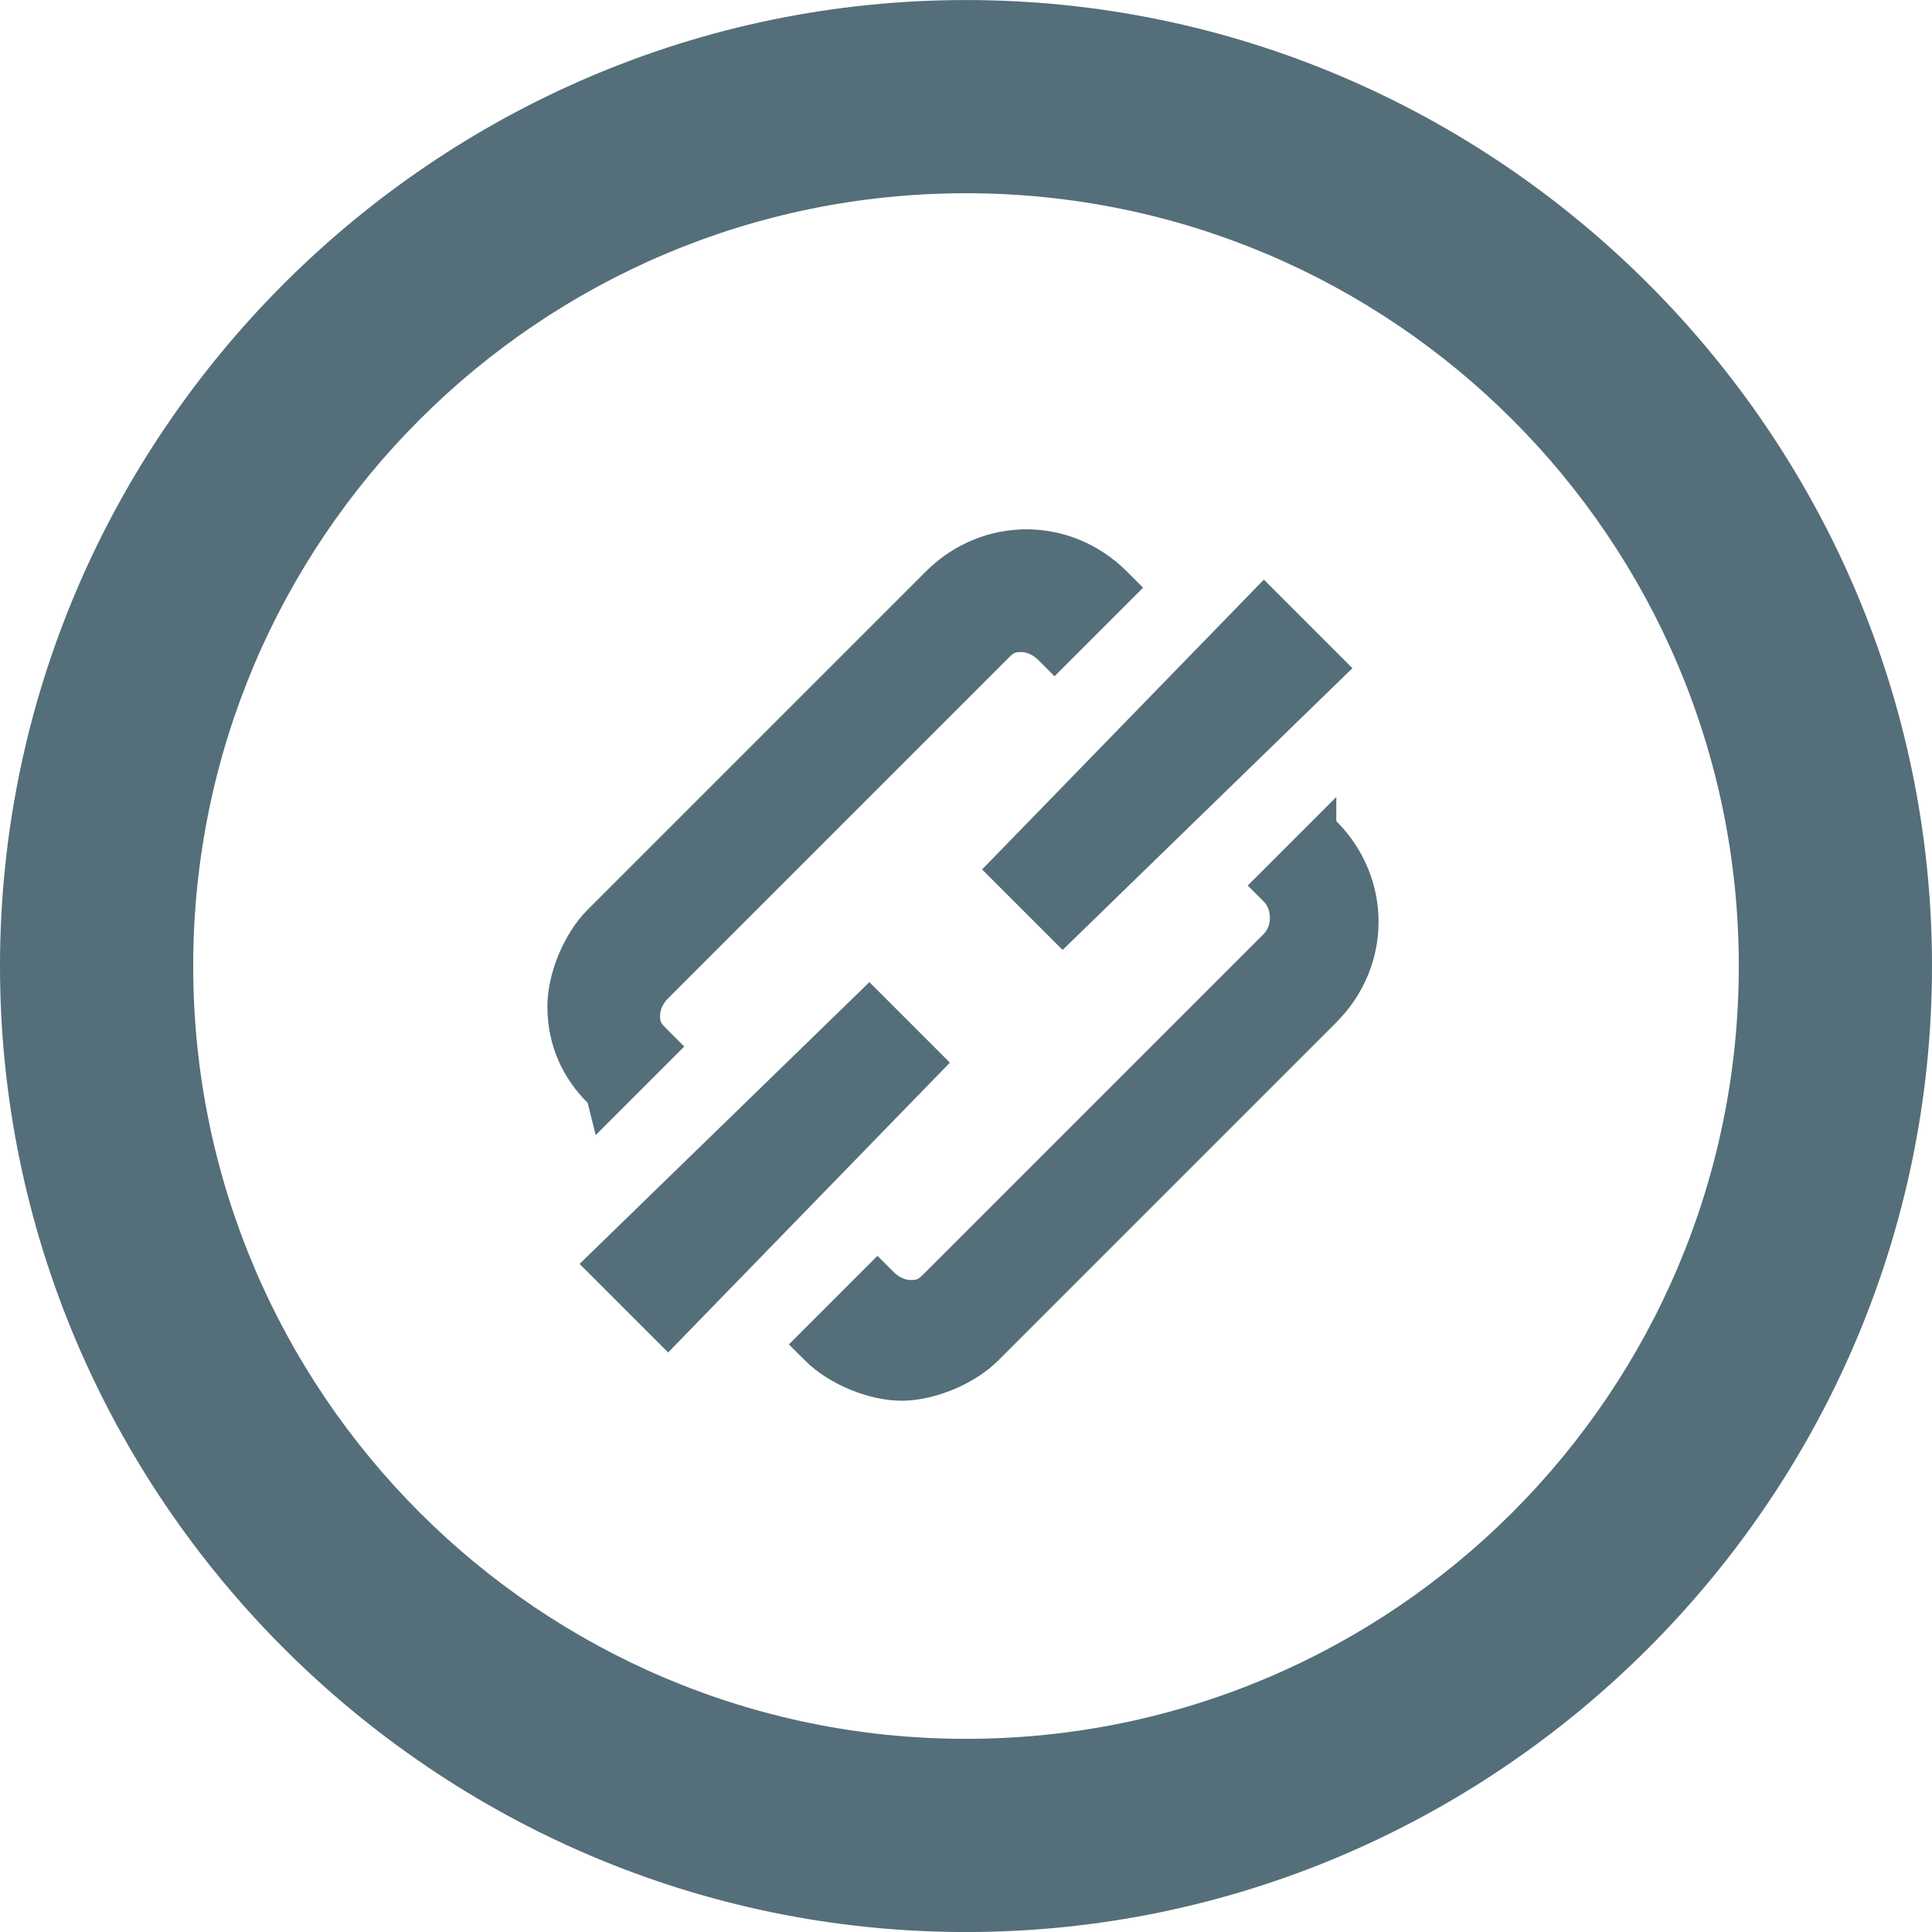
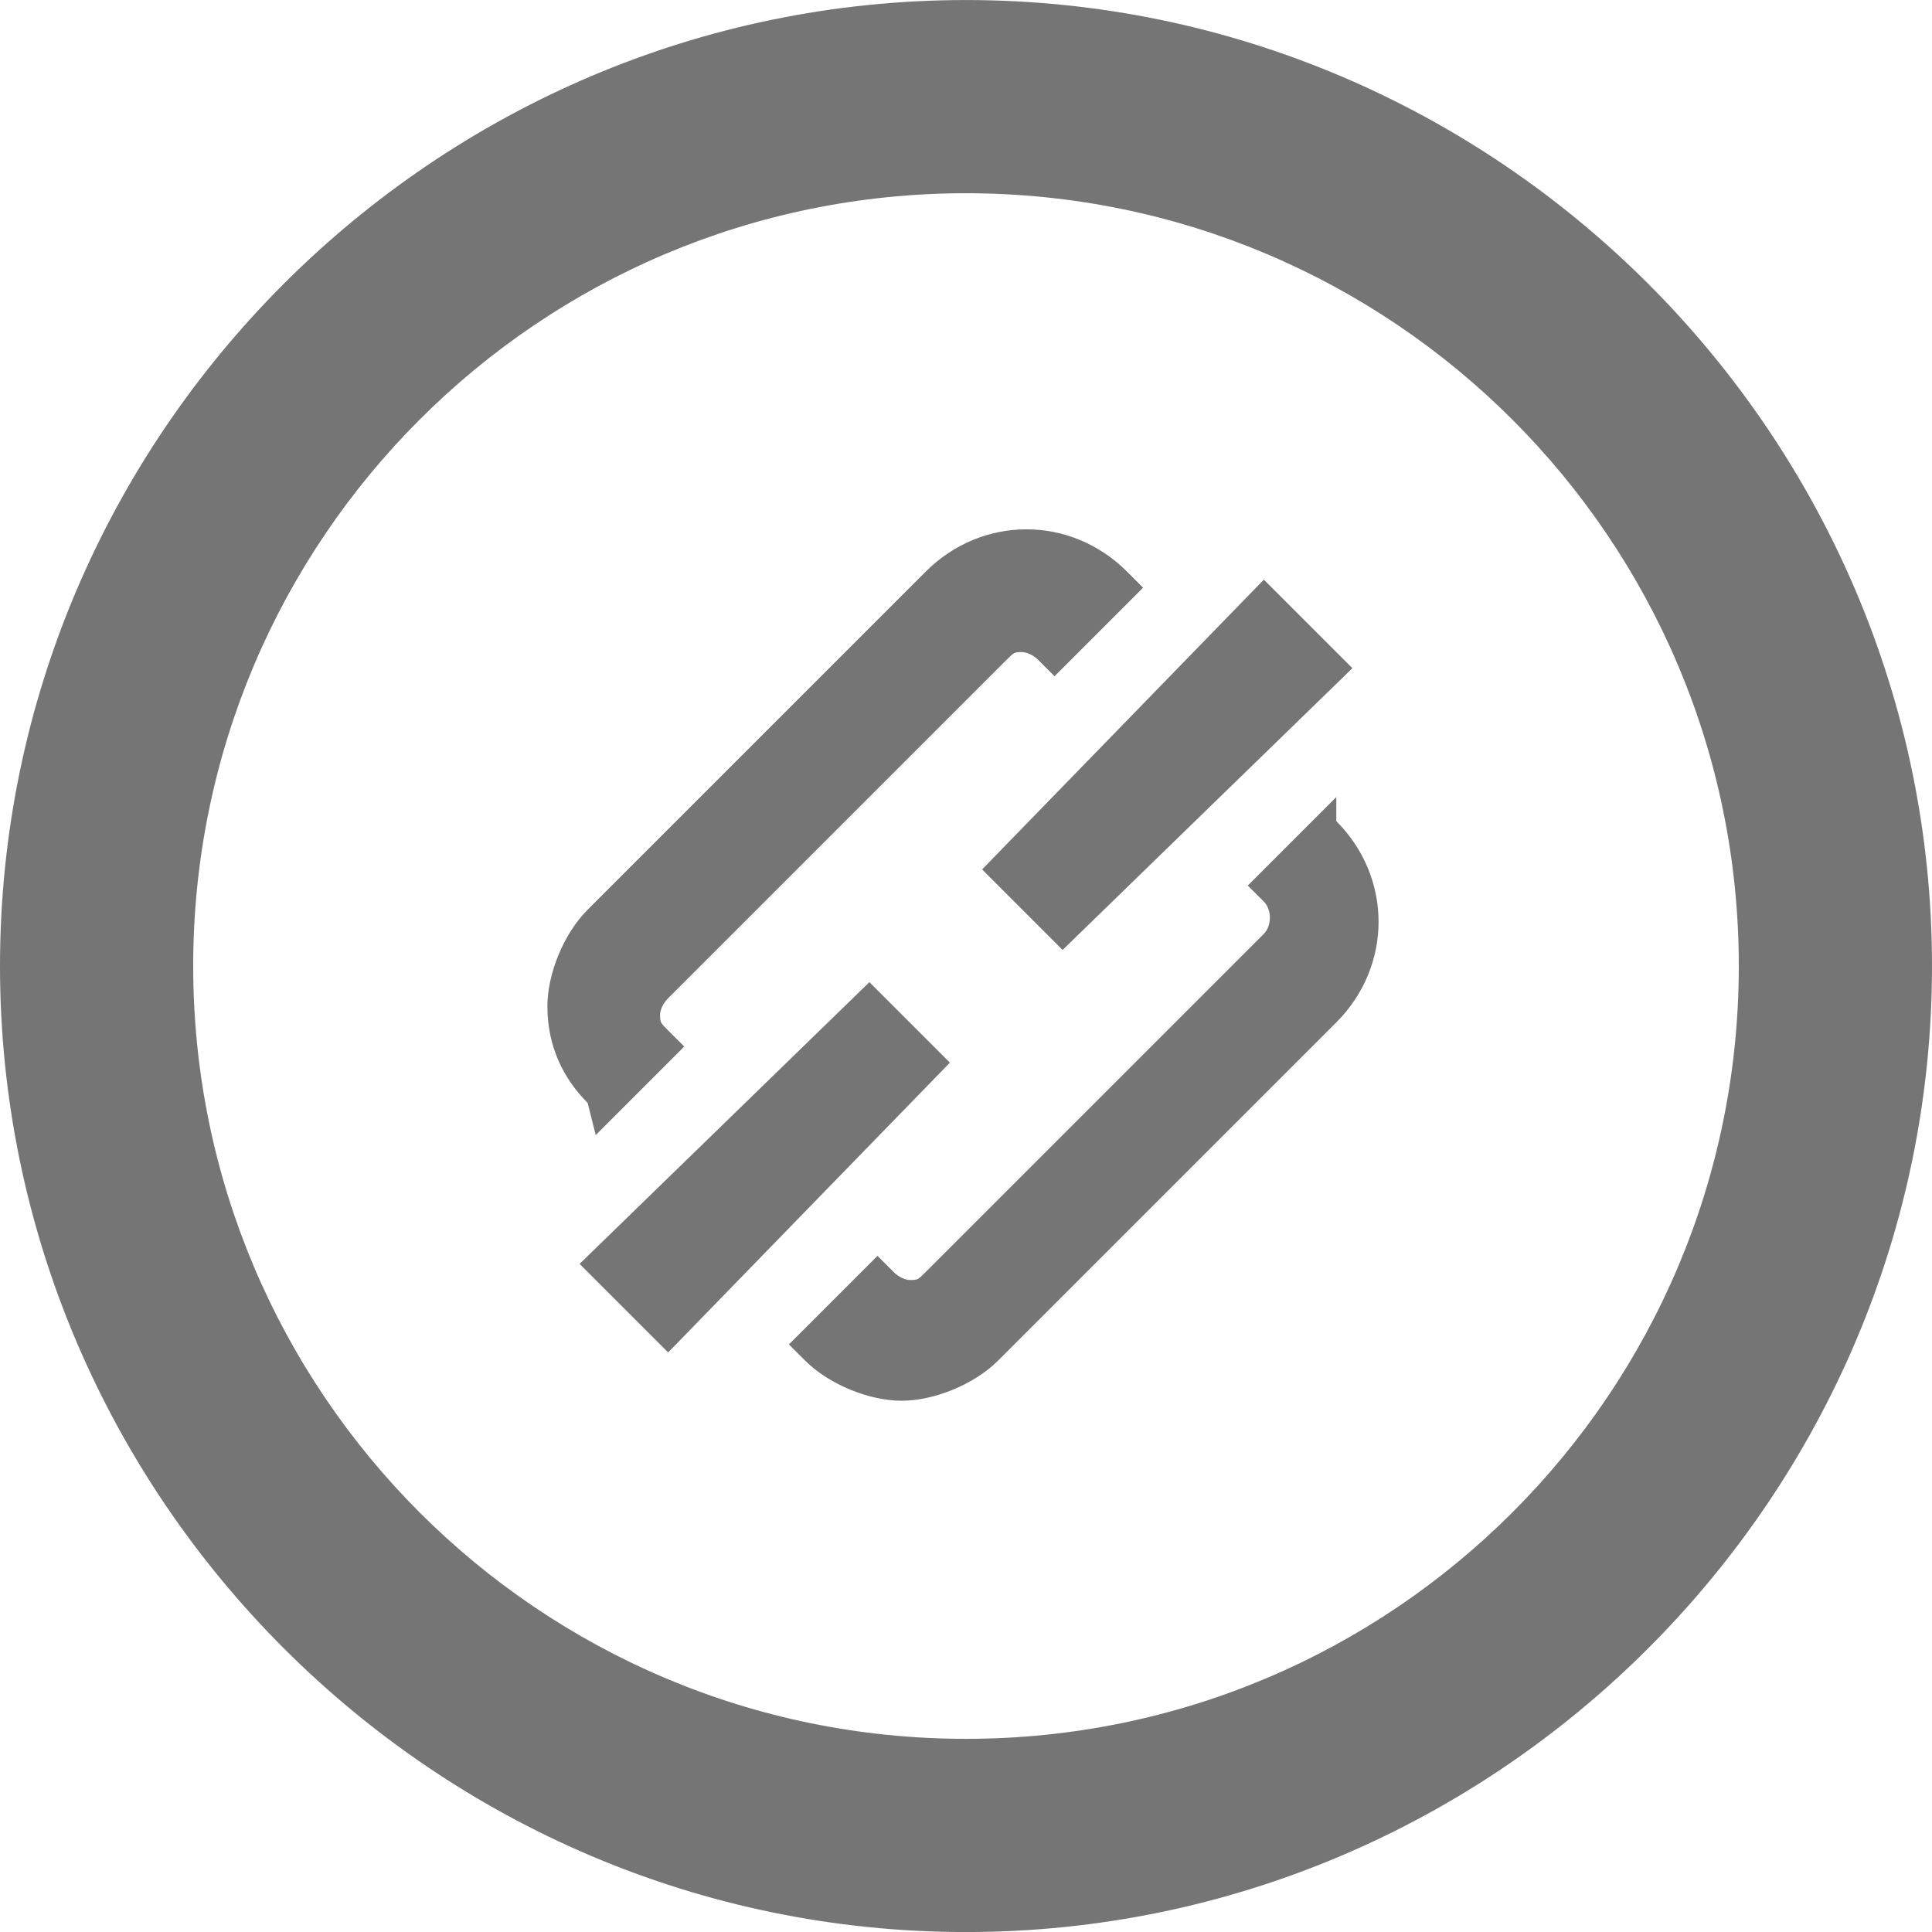
<svg xmlns="http://www.w3.org/2000/svg" version="1.1" id="Calque_1" x="0px" y="0px" viewBox="0 0 24 24" style="enable-background:new 0 0 24 24;" xml:space="preserve">
  <g id="Group-18" transform="translate(0, 0.0005)">
-     <path id="Shape" fill="#546E7A" d="M12,24C5.4,24,0,18.6,0,12S5.4,0,12,0s12,5.4,12,12S18.6,24,12,24z M12,2.4   c-5.3,0-9.6,4.3-9.6,9.6s4.3,9.6,9.6,9.6s9.6-4.3,9.6-9.6S17.3,2.4,12,2.4z" />
-     <path id="Path" fill="#546E7A" d="M7.4,14.1l1.1-1.1l-0.2-0.2c-0.1-0.1-0.1-0.1-0.1-0.2c0,0,0-0.1,0.1-0.2l4.2-4.2   c0.1-0.1,0.1-0.1,0.2-0.1c0,0,0.1,0,0.2,0.1l0.2,0.2l1.1-1.1l-0.2-0.2c-0.7-0.7-1.8-0.7-2.5,0l-4.2,4.2   c-0.3,0.3-0.5,0.8-0.5,1.2c0,0.5,0.2,0.9,0.5,1.2L7.4,14.1z" />
-     <path id="Path_1_" fill="#546E7A" d="M16.6,9.9l-1.1,1.1l0.2,0.2c0.1,0.1,0.1,0.3,0,0.4l-4.2,4.2c-0.1,0.1-0.1,0.1-0.2,0.1   c0,0-0.1,0-0.2-0.1l-0.2-0.2l-1.1,1.1l0.2,0.2c0.3,0.3,0.8,0.5,1.2,0.5s0.9-0.2,1.2-0.5l4.2-4.2c0.7-0.7,0.7-1.8,0-2.5   L16.6,9.9z" />
-     <polygon id="Rectangle" fill="#546E7A" points="15.7,7.2 16.8,8.3 13.2,11.8 12.2,10.8          " />
-     <polygon id="Rectangle_1_" fill="#546E7A" points="10.8,12.2 11.8,13.2 8.3,16.8 7.2,15.7          " />
+     <path id="Shape" fill="#757575" d="M12,24C5.4,24,0,18.6,0,12S5.4,0,12,0s12,5.4,12,12S18.6,24,12,24z M12,2.4   c-5.3,0-9.6,4.3-9.6,9.6s4.3,9.6,9.6,9.6s9.6-4.3,9.6-9.6S17.3,2.4,12,2.4z" />
+     <path id="Path" fill="#757575" d="M7.4,14.1l1.1-1.1l-0.2-0.2c-0.1-0.1-0.1-0.1-0.1-0.2c0,0,0-0.1,0.1-0.2l4.2-4.2   c0.1-0.1,0.1-0.1,0.2-0.1c0,0,0.1,0,0.2,0.1l0.2,0.2l1.1-1.1l-0.2-0.2c-0.7-0.7-1.8-0.7-2.5,0l-4.2,4.2   c-0.3,0.3-0.5,0.8-0.5,1.2c0,0.5,0.2,0.9,0.5,1.2L7.4,14.1z" />
+     <path id="Path_1_" fill="#757575" d="M16.6,9.9l-1.1,1.1l0.2,0.2c0.1,0.1,0.1,0.3,0,0.4l-4.2,4.2c-0.1,0.1-0.1,0.1-0.2,0.1   c0,0-0.1,0-0.2-0.1l-0.2-0.2l-1.1,1.1l0.2,0.2c0.3,0.3,0.8,0.5,1.2,0.5s0.9-0.2,1.2-0.5l4.2-4.2c0.7-0.7,0.7-1.8,0-2.5   L16.6,9.9z" />
+     <polygon id="Rectangle" fill="#757575" points="15.7,7.2 16.8,8.3 13.2,11.8 12.2,10.8          " />
+     <polygon id="Rectangle_1_" fill="#757575" points="10.8,12.2 11.8,13.2 8.3,16.8 7.2,15.7          " />
  </g>
</svg>
